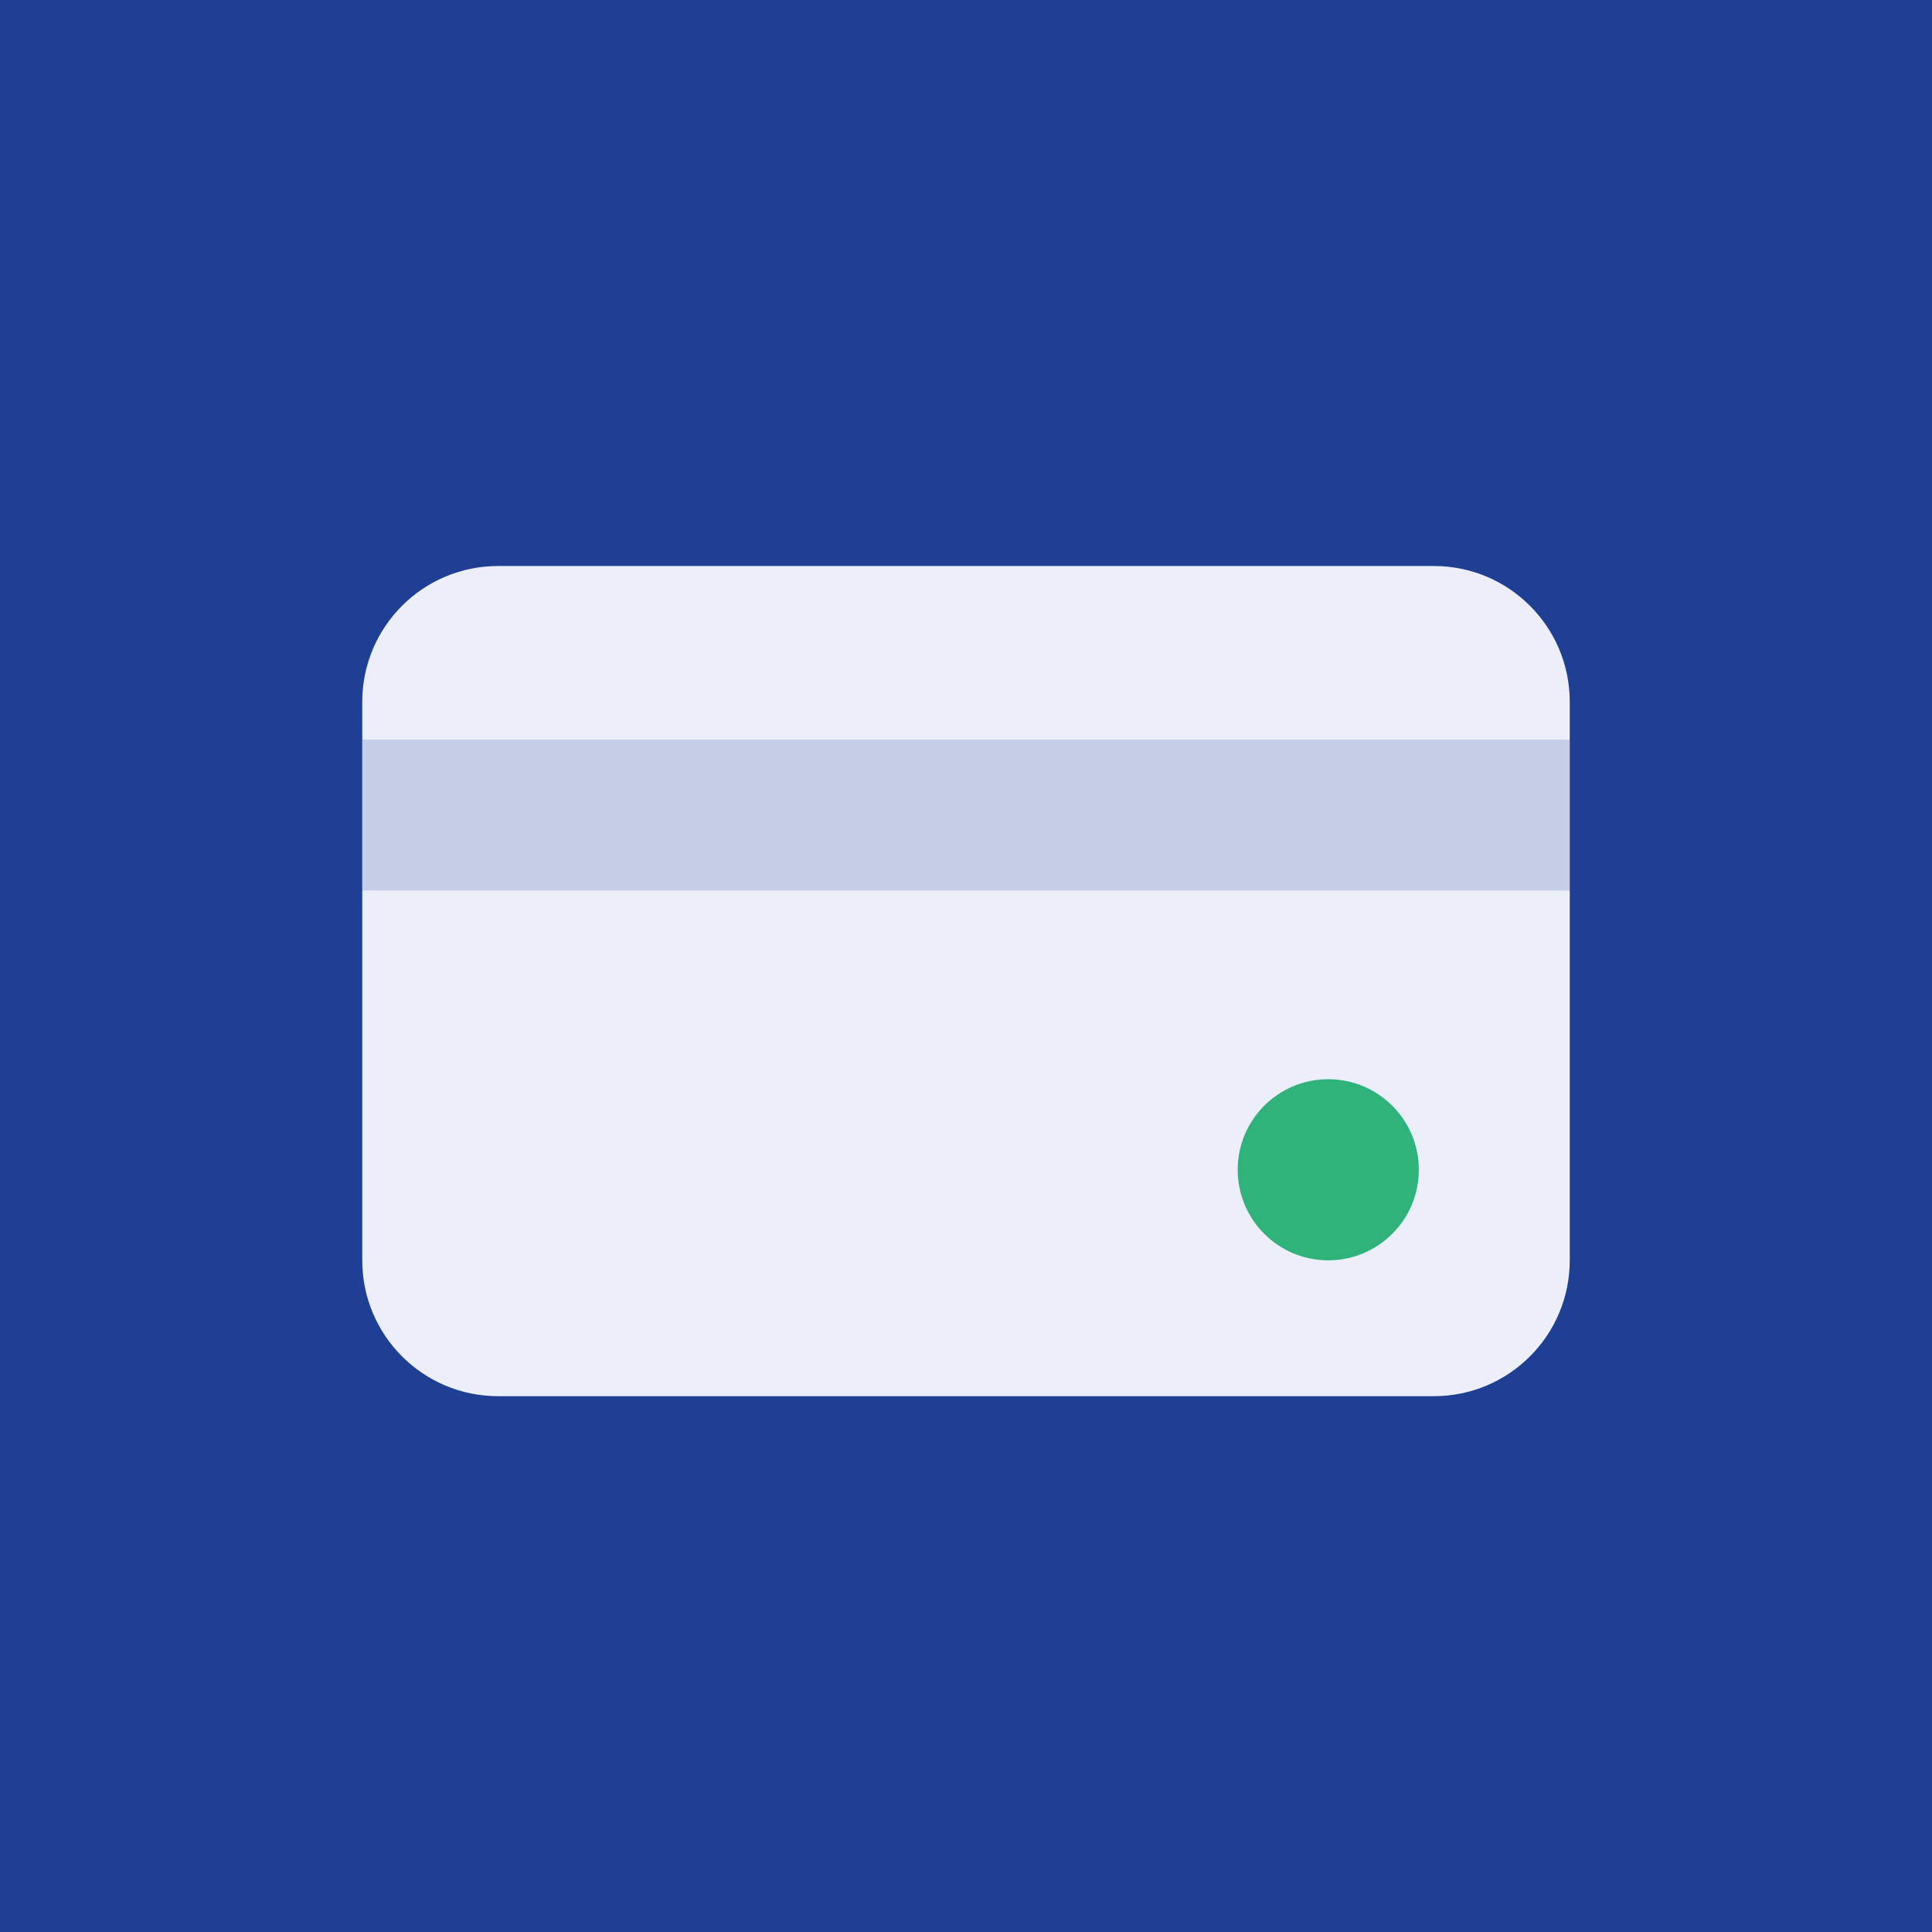
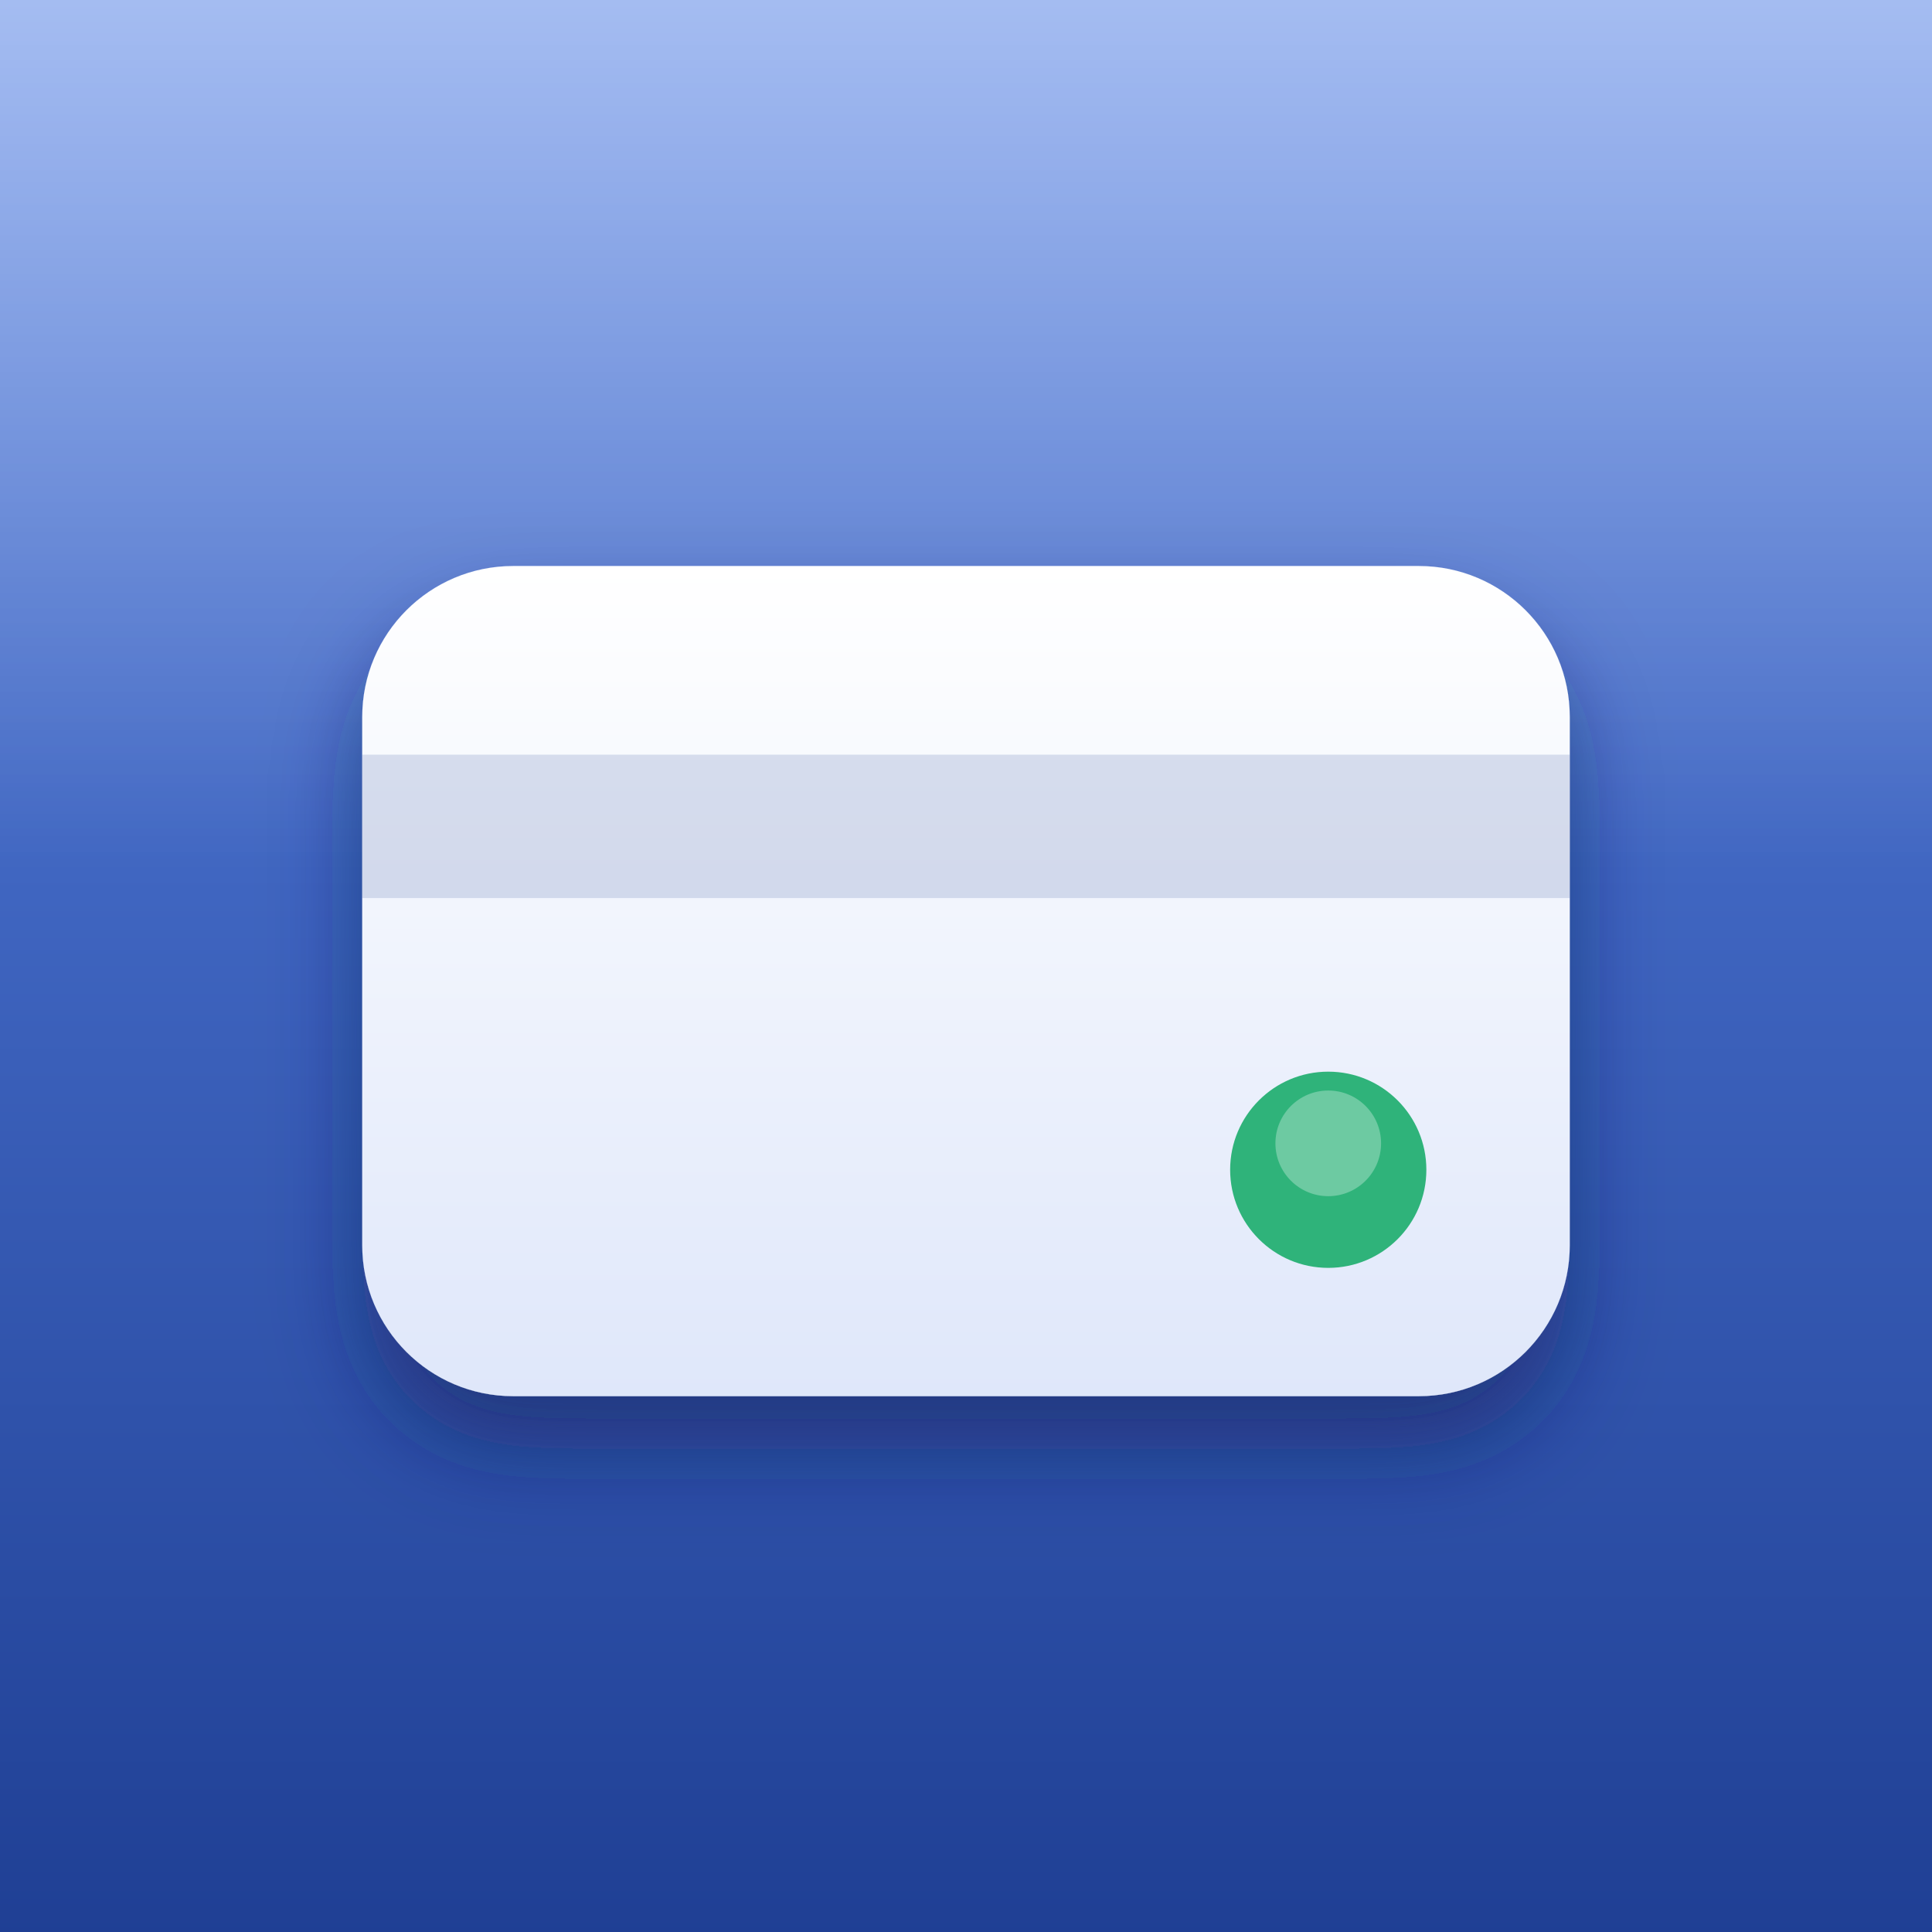
<svg xmlns="http://www.w3.org/2000/svg" viewBox="0 0 512 512">
-   <rect width="512" height="512" fill="#1f3f94" />
-   <rect x="96" y="150" width="320" height="220" rx="36" fill="#eceff9" />
-   <rect x="96" y="196" width="320" height="40" fill="#1f3f94" opacity=".18" />
-   <circle cx="352" cy="310" r="24" fill="#2fb37a" />
+   <defs>
+     <linearGradient id="g" x1="0" y1="0" x2="0" y2="1">
+       <stop offset="0" stop-color="#5b86e6" />
+       <stop offset="1" stop-color="#1f3f94" />
+     </linearGradient>
+     <linearGradient id="h" x1="0" y1="0" x2="0" y2="1">
+       <stop offset="0" stop-color="#fff" stop-opacity=".45" />
+       <stop offset="1" stop-color="#fff" stop-opacity="0" />
+     </linearGradient>
+     <linearGradient id="w" x1="0" y1="0" x2="0" y2="1">
+       <stop offset="0" stop-color="#fff" />
+       <stop offset="1" stop-color="#dfe7fa" />
+     </linearGradient>
+     <filter id="s" x="-20%" y="-20%" width="140%" height="150%">
+       <feDropShadow dx="0" dy="14" stdDeviation="12" flood-color="#0a1f5c" flood-opacity=".55" />
+     </filter>
+   </defs>
+   <rect width="512" height="512" fill="url(#g)" />
+   <rect width="512" height="230" fill="url(#h)" />
+   <g filter="url(#s)">
+     <rect x="96" y="150" width="320" height="220" rx="40" fill="url(#w)" />
+   </g>
+   <rect x="96" y="200" width="320" height="38" fill="#1f3f94" opacity=".16" />
+   <circle cx="352" cy="310" r="26" fill="#2fb37a" />
+   <circle cx="352" cy="303" r="14" fill="#fff" opacity=".3" />
</svg>
